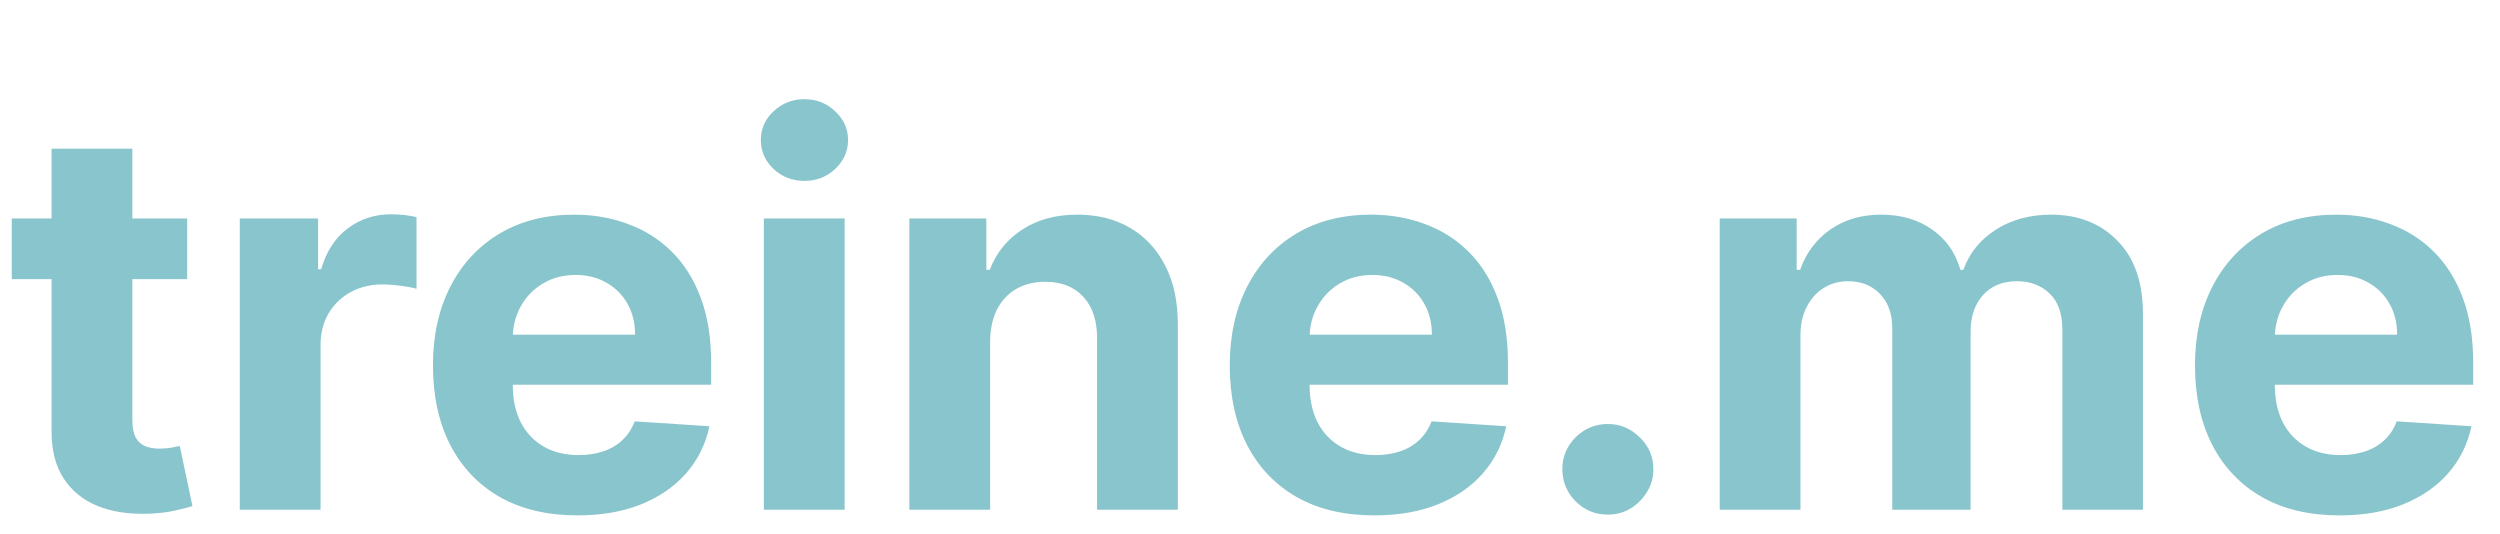
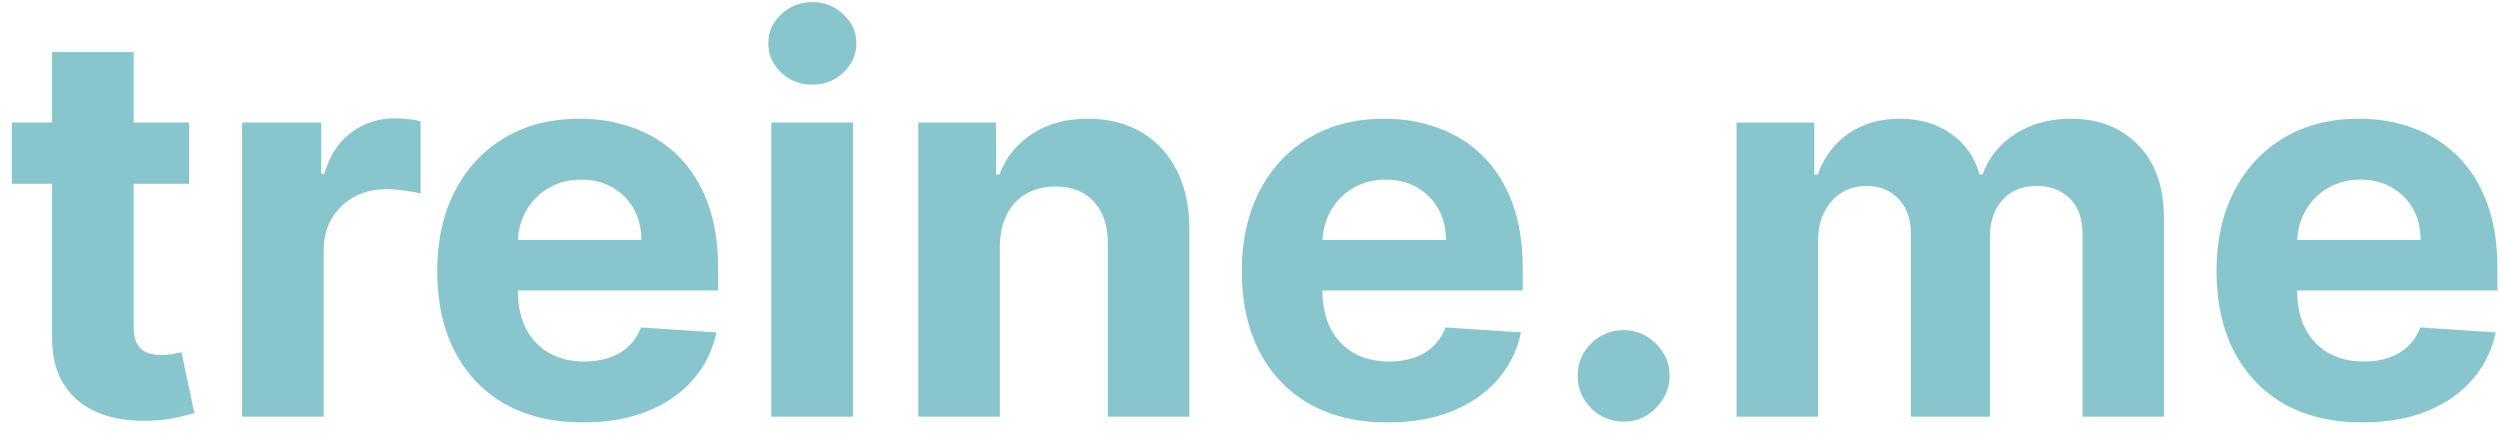
- <svg xmlns="http://www.w3.org/2000/svg" width="103" height="22" viewBox="0 0 103 22" fill="none">
-   <path d="M7.711 9V11.5H0.484V9H7.711ZM2.125 6.125H5.453V17.312C5.453 17.62 5.5 17.859 5.594 18.031C5.688 18.198 5.818 18.315 5.984 18.383C6.156 18.451 6.354 18.484 6.578 18.484C6.734 18.484 6.891 18.471 7.047 18.445C7.203 18.414 7.323 18.391 7.406 18.375L7.93 20.852C7.763 20.904 7.529 20.963 7.227 21.031C6.924 21.104 6.557 21.148 6.125 21.164C5.323 21.195 4.62 21.088 4.016 20.844C3.417 20.599 2.951 20.219 2.617 19.703C2.284 19.188 2.12 18.537 2.125 17.75V6.125ZM9.879 21V9H13.105V11.094H13.23C13.449 10.349 13.816 9.786 14.332 9.406C14.848 9.021 15.441 8.828 16.113 8.828C16.28 8.828 16.46 8.839 16.652 8.859C16.845 8.88 17.014 8.909 17.16 8.945V11.898C17.004 11.852 16.788 11.81 16.512 11.773C16.236 11.737 15.983 11.719 15.754 11.719C15.264 11.719 14.827 11.825 14.441 12.039C14.061 12.247 13.759 12.539 13.535 12.914C13.316 13.289 13.207 13.721 13.207 14.211V21H9.879ZM23.791 21.234C22.557 21.234 21.494 20.984 20.604 20.484C19.718 19.979 19.036 19.266 18.557 18.344C18.078 17.417 17.838 16.32 17.838 15.055C17.838 13.82 18.078 12.737 18.557 11.805C19.036 10.872 19.71 10.146 20.58 9.625C21.455 9.104 22.481 8.844 23.658 8.844C24.45 8.844 25.187 8.971 25.869 9.227C26.557 9.477 27.156 9.854 27.666 10.359C28.182 10.865 28.583 11.5 28.869 12.266C29.156 13.026 29.299 13.917 29.299 14.938V15.852H19.166V13.789H26.166C26.166 13.31 26.062 12.885 25.854 12.516C25.645 12.146 25.356 11.857 24.986 11.648C24.622 11.435 24.197 11.328 23.713 11.328C23.208 11.328 22.76 11.445 22.369 11.68C21.984 11.909 21.682 12.219 21.463 12.609C21.244 12.995 21.132 13.425 21.127 13.898V15.859C21.127 16.453 21.236 16.966 21.455 17.398C21.679 17.831 21.994 18.164 22.4 18.398C22.807 18.633 23.288 18.75 23.846 18.75C24.215 18.75 24.554 18.698 24.861 18.594C25.169 18.49 25.432 18.333 25.65 18.125C25.869 17.917 26.036 17.662 26.15 17.359L29.229 17.562C29.072 18.302 28.752 18.948 28.268 19.5C27.788 20.047 27.169 20.474 26.408 20.781C25.653 21.083 24.781 21.234 23.791 21.234ZM31.471 21V9H34.799V21H31.471ZM33.143 7.453C32.648 7.453 32.223 7.289 31.869 6.961C31.52 6.628 31.346 6.229 31.346 5.766C31.346 5.307 31.52 4.914 31.869 4.586C32.223 4.253 32.648 4.086 33.143 4.086C33.637 4.086 34.059 4.253 34.408 4.586C34.762 4.914 34.94 5.307 34.94 5.766C34.94 6.229 34.762 6.628 34.408 6.961C34.059 7.289 33.637 7.453 33.143 7.453ZM40.793 14.062V21H37.465V9H40.637V11.117H40.777C41.043 10.419 41.488 9.867 42.113 9.461C42.738 9.049 43.496 8.844 44.387 8.844C45.22 8.844 45.947 9.026 46.566 9.391C47.186 9.755 47.668 10.276 48.012 10.953C48.355 11.625 48.527 12.427 48.527 13.359V21H45.199V13.953C45.204 13.219 45.017 12.646 44.637 12.234C44.257 11.818 43.733 11.609 43.066 11.609C42.618 11.609 42.223 11.706 41.879 11.898C41.54 12.091 41.275 12.372 41.082 12.742C40.895 13.107 40.798 13.547 40.793 14.062ZM56.619 21.234C55.385 21.234 54.322 20.984 53.432 20.484C52.546 19.979 51.864 19.266 51.385 18.344C50.906 17.417 50.666 16.32 50.666 15.055C50.666 13.82 50.906 12.737 51.385 11.805C51.864 10.872 52.538 10.146 53.408 9.625C54.283 9.104 55.309 8.844 56.486 8.844C57.278 8.844 58.015 8.971 58.697 9.227C59.385 9.477 59.984 9.854 60.494 10.359C61.01 10.865 61.411 11.5 61.697 12.266C61.984 13.026 62.127 13.917 62.127 14.938V15.852H51.994V13.789H58.994C58.994 13.31 58.89 12.885 58.682 12.516C58.473 12.146 58.184 11.857 57.815 11.648C57.45 11.435 57.025 11.328 56.541 11.328C56.036 11.328 55.588 11.445 55.197 11.68C54.812 11.909 54.51 12.219 54.291 12.609C54.072 12.995 53.96 13.425 53.955 13.898V15.859C53.955 16.453 54.065 16.966 54.283 17.398C54.507 17.831 54.822 18.164 55.228 18.398C55.635 18.633 56.117 18.75 56.674 18.75C57.044 18.75 57.382 18.698 57.69 18.594C57.997 18.49 58.26 18.333 58.478 18.125C58.697 17.917 58.864 17.662 58.978 17.359L62.057 17.562C61.9 18.302 61.58 18.948 61.096 19.5C60.617 20.047 59.997 20.474 59.236 20.781C58.481 21.083 57.609 21.234 56.619 21.234ZM66.244 21.203C65.728 21.203 65.286 21.021 64.916 20.656C64.551 20.287 64.369 19.844 64.369 19.328C64.369 18.818 64.551 18.38 64.916 18.016C65.286 17.651 65.728 17.469 66.244 17.469C66.744 17.469 67.182 17.651 67.557 18.016C67.932 18.38 68.119 18.818 68.119 19.328C68.119 19.672 68.031 19.987 67.853 20.273C67.682 20.555 67.455 20.781 67.174 20.953C66.893 21.12 66.583 21.203 66.244 21.203ZM70.852 21V9H74.023V11.117H74.164C74.414 10.414 74.831 9.859 75.414 9.453C75.997 9.047 76.695 8.844 77.508 8.844C78.331 8.844 79.031 9.049 79.609 9.461C80.188 9.867 80.573 10.419 80.766 11.117H80.891C81.135 10.43 81.578 9.88 82.219 9.469C82.865 9.052 83.628 8.844 84.508 8.844C85.628 8.844 86.537 9.201 87.234 9.914C87.938 10.622 88.289 11.628 88.289 12.93V21H84.969V13.586C84.969 12.919 84.792 12.419 84.438 12.086C84.083 11.753 83.641 11.586 83.109 11.586C82.505 11.586 82.034 11.779 81.695 12.164C81.357 12.544 81.188 13.047 81.188 13.672V21H77.961V13.516C77.961 12.927 77.792 12.458 77.453 12.109C77.12 11.76 76.68 11.586 76.133 11.586C75.763 11.586 75.43 11.68 75.133 11.867C74.841 12.05 74.609 12.307 74.438 12.641C74.266 12.969 74.18 13.354 74.18 13.797V21H70.852ZM96.387 21.234C95.152 21.234 94.09 20.984 93.199 20.484C92.314 19.979 91.632 19.266 91.152 18.344C90.673 17.417 90.434 16.32 90.434 15.055C90.434 13.82 90.673 12.737 91.152 11.805C91.632 10.872 92.306 10.146 93.176 9.625C94.051 9.104 95.077 8.844 96.254 8.844C97.046 8.844 97.783 8.971 98.465 9.227C99.152 9.477 99.751 9.854 100.262 10.359C100.777 10.865 101.178 11.5 101.465 12.266C101.751 13.026 101.895 13.917 101.895 14.938V15.852H91.762V13.789H98.762C98.762 13.31 98.658 12.885 98.449 12.516C98.241 12.146 97.952 11.857 97.582 11.648C97.217 11.435 96.793 11.328 96.309 11.328C95.803 11.328 95.356 11.445 94.965 11.68C94.579 11.909 94.277 12.219 94.059 12.609C93.84 12.995 93.728 13.425 93.723 13.898V15.859C93.723 16.453 93.832 16.966 94.051 17.398C94.275 17.831 94.59 18.164 94.996 18.398C95.402 18.633 95.884 18.75 96.441 18.75C96.811 18.75 97.15 18.698 97.457 18.594C97.764 18.49 98.027 18.333 98.246 18.125C98.465 17.917 98.632 17.662 98.746 17.359L101.824 17.562C101.668 18.302 101.348 18.948 100.863 19.5C100.384 20.047 99.764 20.474 99.004 20.781C98.249 21.083 97.376 21.234 96.387 21.234Z" fill="#89C5CC" />
+ <svg xmlns="http://www.w3.org/2000/svg" width="102" height="18" viewBox="0 0 102 18" fill="none">
+   <path d="M7.711 5V7.5H0.484V5H7.711ZM2.125 2.125H5.453V13.312C5.453 13.62 5.5 13.859 5.594 14.031C5.688 14.198 5.818 14.315 5.984 14.383C6.156 14.45 6.354 14.484 6.578 14.484C6.734 14.484 6.891 14.471 7.047 14.445C7.203 14.414 7.323 14.391 7.406 14.375L7.93 16.852C7.763 16.904 7.529 16.963 7.227 17.031C6.924 17.104 6.557 17.148 6.125 17.164C5.323 17.195 4.62 17.088 4.016 16.844C3.417 16.599 2.951 16.219 2.617 15.703C2.284 15.188 2.12 14.537 2.125 13.75V2.125ZM9.879 17V5H13.105V7.094H13.23C13.449 6.349 13.816 5.786 14.332 5.406C14.848 5.021 15.441 4.828 16.113 4.828C16.28 4.828 16.46 4.839 16.652 4.859C16.845 4.88 17.014 4.909 17.16 4.945V7.898C17.004 7.852 16.788 7.81 16.512 7.773C16.236 7.737 15.983 7.719 15.754 7.719C15.264 7.719 14.827 7.826 14.441 8.039C14.061 8.247 13.759 8.539 13.535 8.914C13.316 9.289 13.207 9.721 13.207 10.211V17H9.879ZM23.791 17.234C22.557 17.234 21.494 16.984 20.604 16.484C19.718 15.979 19.036 15.266 18.557 14.344C18.078 13.417 17.838 12.32 17.838 11.055C17.838 9.82 18.078 8.737 18.557 7.805C19.036 6.872 19.71 6.146 20.58 5.625C21.455 5.104 22.481 4.844 23.658 4.844C24.45 4.844 25.187 4.971 25.869 5.227C26.557 5.477 27.156 5.854 27.666 6.359C28.182 6.865 28.583 7.5 28.869 8.266C29.156 9.026 29.299 9.917 29.299 10.938V11.852H19.166V9.789H26.166C26.166 9.31 26.062 8.885 25.854 8.516C25.645 8.146 25.356 7.857 24.986 7.648C24.622 7.435 24.197 7.328 23.713 7.328C23.208 7.328 22.76 7.445 22.369 7.68C21.984 7.909 21.682 8.219 21.463 8.609C21.244 8.995 21.132 9.424 21.127 9.898V11.859C21.127 12.453 21.236 12.966 21.455 13.398C21.679 13.831 21.994 14.164 22.4 14.398C22.807 14.633 23.288 14.75 23.846 14.75C24.215 14.75 24.554 14.698 24.861 14.594C25.169 14.49 25.432 14.333 25.65 14.125C25.869 13.917 26.036 13.662 26.15 13.359L29.229 13.562C29.072 14.302 28.752 14.948 28.268 15.5C27.788 16.047 27.169 16.474 26.408 16.781C25.653 17.083 24.781 17.234 23.791 17.234ZM31.471 17V5H34.799V17H31.471ZM33.143 3.453C32.648 3.453 32.223 3.289 31.869 2.961C31.52 2.628 31.346 2.229 31.346 1.766C31.346 1.307 31.52 0.914 31.869 0.586C32.223 0.253 32.648 0.086 33.143 0.086C33.637 0.086 34.059 0.253 34.408 0.586C34.762 0.914 34.94 1.307 34.94 1.766C34.94 2.229 34.762 2.628 34.408 2.961C34.059 3.289 33.637 3.453 33.143 3.453ZM40.793 10.062V17H37.465V5H40.637V7.117H40.777C41.043 6.419 41.488 5.867 42.113 5.461C42.738 5.049 43.496 4.844 44.387 4.844C45.22 4.844 45.947 5.026 46.566 5.391C47.186 5.755 47.668 6.276 48.012 6.953C48.355 7.625 48.527 8.427 48.527 9.359V17H45.199V9.953C45.204 9.219 45.017 8.646 44.637 8.234C44.257 7.818 43.733 7.609 43.066 7.609C42.618 7.609 42.223 7.706 41.879 7.898C41.54 8.091 41.275 8.372 41.082 8.742C40.895 9.107 40.798 9.547 40.793 10.062ZM56.619 17.234C55.385 17.234 54.322 16.984 53.432 16.484C52.546 15.979 51.864 15.266 51.385 14.344C50.906 13.417 50.666 12.32 50.666 11.055C50.666 9.82 50.906 8.737 51.385 7.805C51.864 6.872 52.538 6.146 53.408 5.625C54.283 5.104 55.309 4.844 56.486 4.844C57.278 4.844 58.015 4.971 58.697 5.227C59.385 5.477 59.984 5.854 60.494 6.359C61.01 6.865 61.411 7.5 61.697 8.266C61.984 9.026 62.127 9.917 62.127 10.938V11.852H51.994V9.789H58.994C58.994 9.31 58.89 8.885 58.682 8.516C58.473 8.146 58.184 7.857 57.815 7.648C57.45 7.435 57.025 7.328 56.541 7.328C56.036 7.328 55.588 7.445 55.197 7.68C54.812 7.909 54.51 8.219 54.291 8.609C54.072 8.995 53.96 9.424 53.955 9.898V11.859C53.955 12.453 54.065 12.966 54.283 13.398C54.507 13.831 54.822 14.164 55.228 14.398C55.635 14.633 56.117 14.75 56.674 14.75C57.044 14.75 57.382 14.698 57.69 14.594C57.997 14.49 58.26 14.333 58.478 14.125C58.697 13.917 58.864 13.662 58.978 13.359L62.057 13.562C61.9 14.302 61.58 14.948 61.096 15.5C60.617 16.047 59.997 16.474 59.236 16.781C58.481 17.083 57.609 17.234 56.619 17.234ZM66.244 17.203C65.728 17.203 65.286 17.021 64.916 16.656C64.551 16.287 64.369 15.844 64.369 15.328C64.369 14.818 64.551 14.38 64.916 14.016C65.286 13.651 65.728 13.469 66.244 13.469C66.744 13.469 67.182 13.651 67.557 14.016C67.932 14.38 68.119 14.818 68.119 15.328C68.119 15.672 68.031 15.987 67.853 16.273C67.682 16.555 67.455 16.781 67.174 16.953C66.893 17.12 66.583 17.203 66.244 17.203ZM70.852 17V5H74.023V7.117H74.164C74.414 6.414 74.831 5.859 75.414 5.453C75.997 5.047 76.695 4.844 77.508 4.844C78.331 4.844 79.031 5.049 79.609 5.461C80.188 5.867 80.573 6.419 80.766 7.117H80.891C81.135 6.43 81.578 5.88 82.219 5.469C82.865 5.052 83.628 4.844 84.508 4.844C85.628 4.844 86.537 5.201 87.234 5.914C87.938 6.622 88.289 7.628 88.289 8.93V17H84.969V9.586C84.969 8.919 84.792 8.419 84.438 8.086C84.083 7.753 83.641 7.586 83.109 7.586C82.505 7.586 82.034 7.779 81.695 8.164C81.357 8.544 81.188 9.047 81.188 9.672V17H77.961V9.516C77.961 8.927 77.792 8.458 77.453 8.109C77.12 7.76 76.68 7.586 76.133 7.586C75.763 7.586 75.43 7.68 75.133 7.867C74.841 8.049 74.609 8.307 74.438 8.641C74.266 8.969 74.18 9.354 74.18 9.797V17H70.852ZM96.387 17.234C95.152 17.234 94.09 16.984 93.199 16.484C92.314 15.979 91.632 15.266 91.152 14.344C90.673 13.417 90.434 12.32 90.434 11.055C90.434 9.82 90.673 8.737 91.152 7.805C91.632 6.872 92.306 6.146 93.176 5.625C94.051 5.104 95.077 4.844 96.254 4.844C97.046 4.844 97.783 4.971 98.465 5.227C99.152 5.477 99.751 5.854 100.262 6.359C100.777 6.865 101.178 7.5 101.465 8.266C101.751 9.026 101.895 9.917 101.895 10.938V11.852H91.762V9.789H98.762C98.762 9.31 98.658 8.885 98.449 8.516C98.241 8.146 97.952 7.857 97.582 7.648C97.217 7.435 96.793 7.328 96.309 7.328C95.803 7.328 95.356 7.445 94.965 7.68C94.579 7.909 94.277 8.219 94.059 8.609C93.84 8.995 93.728 9.424 93.723 9.898V11.859C93.723 12.453 93.832 12.966 94.051 13.398C94.275 13.831 94.59 14.164 94.996 14.398C95.402 14.633 95.884 14.75 96.441 14.75C96.811 14.75 97.15 14.698 97.457 14.594C97.764 14.49 98.027 14.333 98.246 14.125C98.465 13.917 98.632 13.662 98.746 13.359L101.824 13.562C101.668 14.302 101.348 14.948 100.863 15.5C100.384 16.047 99.764 16.474 99.004 16.781C98.249 17.083 97.376 17.234 96.387 17.234Z" fill="#89C5CC" />
</svg>
